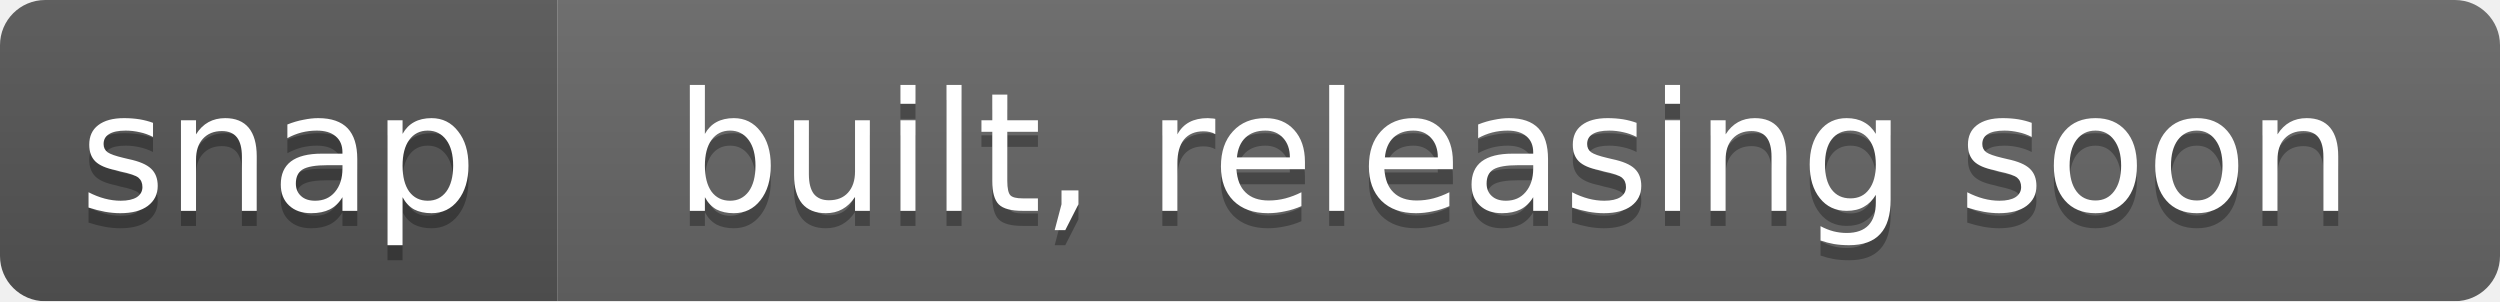
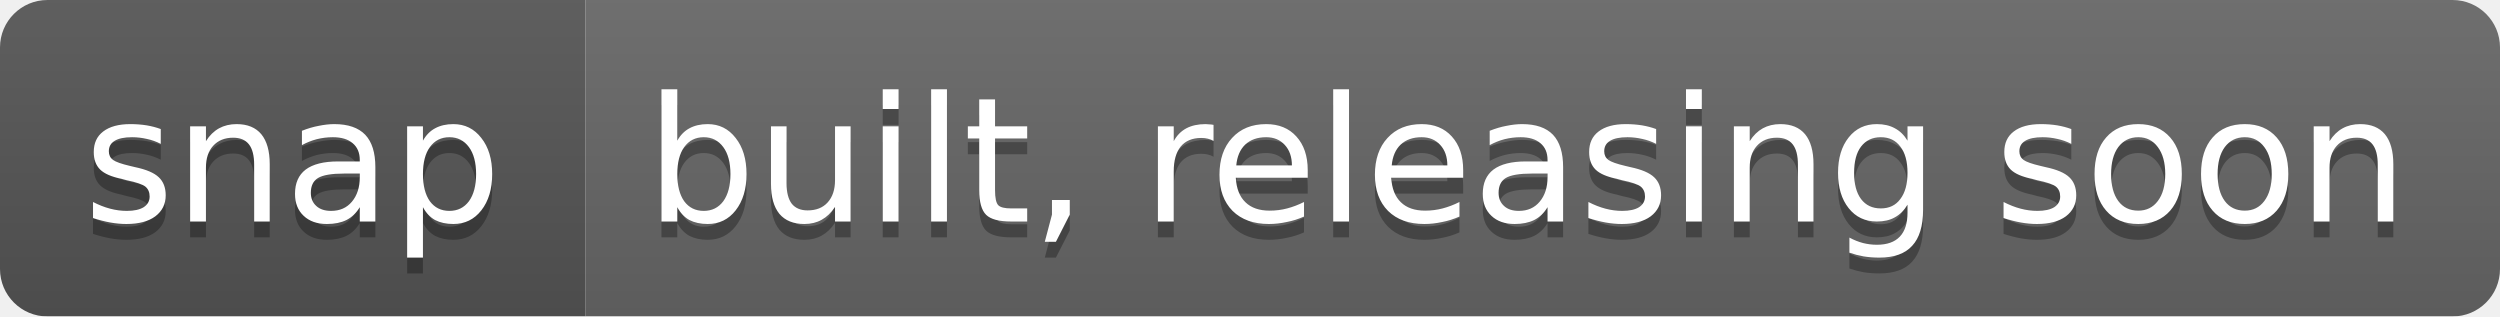
- <svg xmlns="http://www.w3.org/2000/svg" width="166" height="20">
+ <svg xmlns="http://www.w3.org/2000/svg" width="158" height="20">
  <linearGradient id="b" x2="0" y2="100%">
    <stop offset="0" stop-color="#bbb" stop-opacity=".1" />
    <stop offset="1" stop-opacity=".1" />
  </linearGradient>
  <mask id="a">
-     <rect width="166" height="20" rx="3" fill="#fff" />
+     <rect width="158" height="20" rx="3" fill="#fff" />
  </mask>
  <g mask="url(#a)">
    <path fill="#555" d="M0 0h37v20H0z" />
-     <path fill="#666" d="M37 0h129v20H37z" />
-     <path fill="url(#b)" d="M0 0h166v20H0z" />
+     <path fill="#666" d="M37 0h121v20H37z" />
+     <path fill="url(#b)" d="M0 0h158v20H0z" />
  </g>
  <g fill="#fff" text-anchor="middle" font-family="DejaVu Sans,Verdana,Geneva,sans-serif" font-size="11">
    <text x="18.5" y="15" fill="#010101" fill-opacity=".3">snap</text>
    <text x="18.5" y="14">snap</text>
-     <text x="100.5" y="15" fill="#010101" fill-opacity=".3">built, releasing soon</text>
-     <text x="100.5" y="14">built, releasing soon</text>
+     <text x="96.5" y="15" fill="#010101" fill-opacity=".3">built, releasing soon</text>
+     <text x="96.5" y="14">built, releasing soon</text>
  </g>
</svg>
